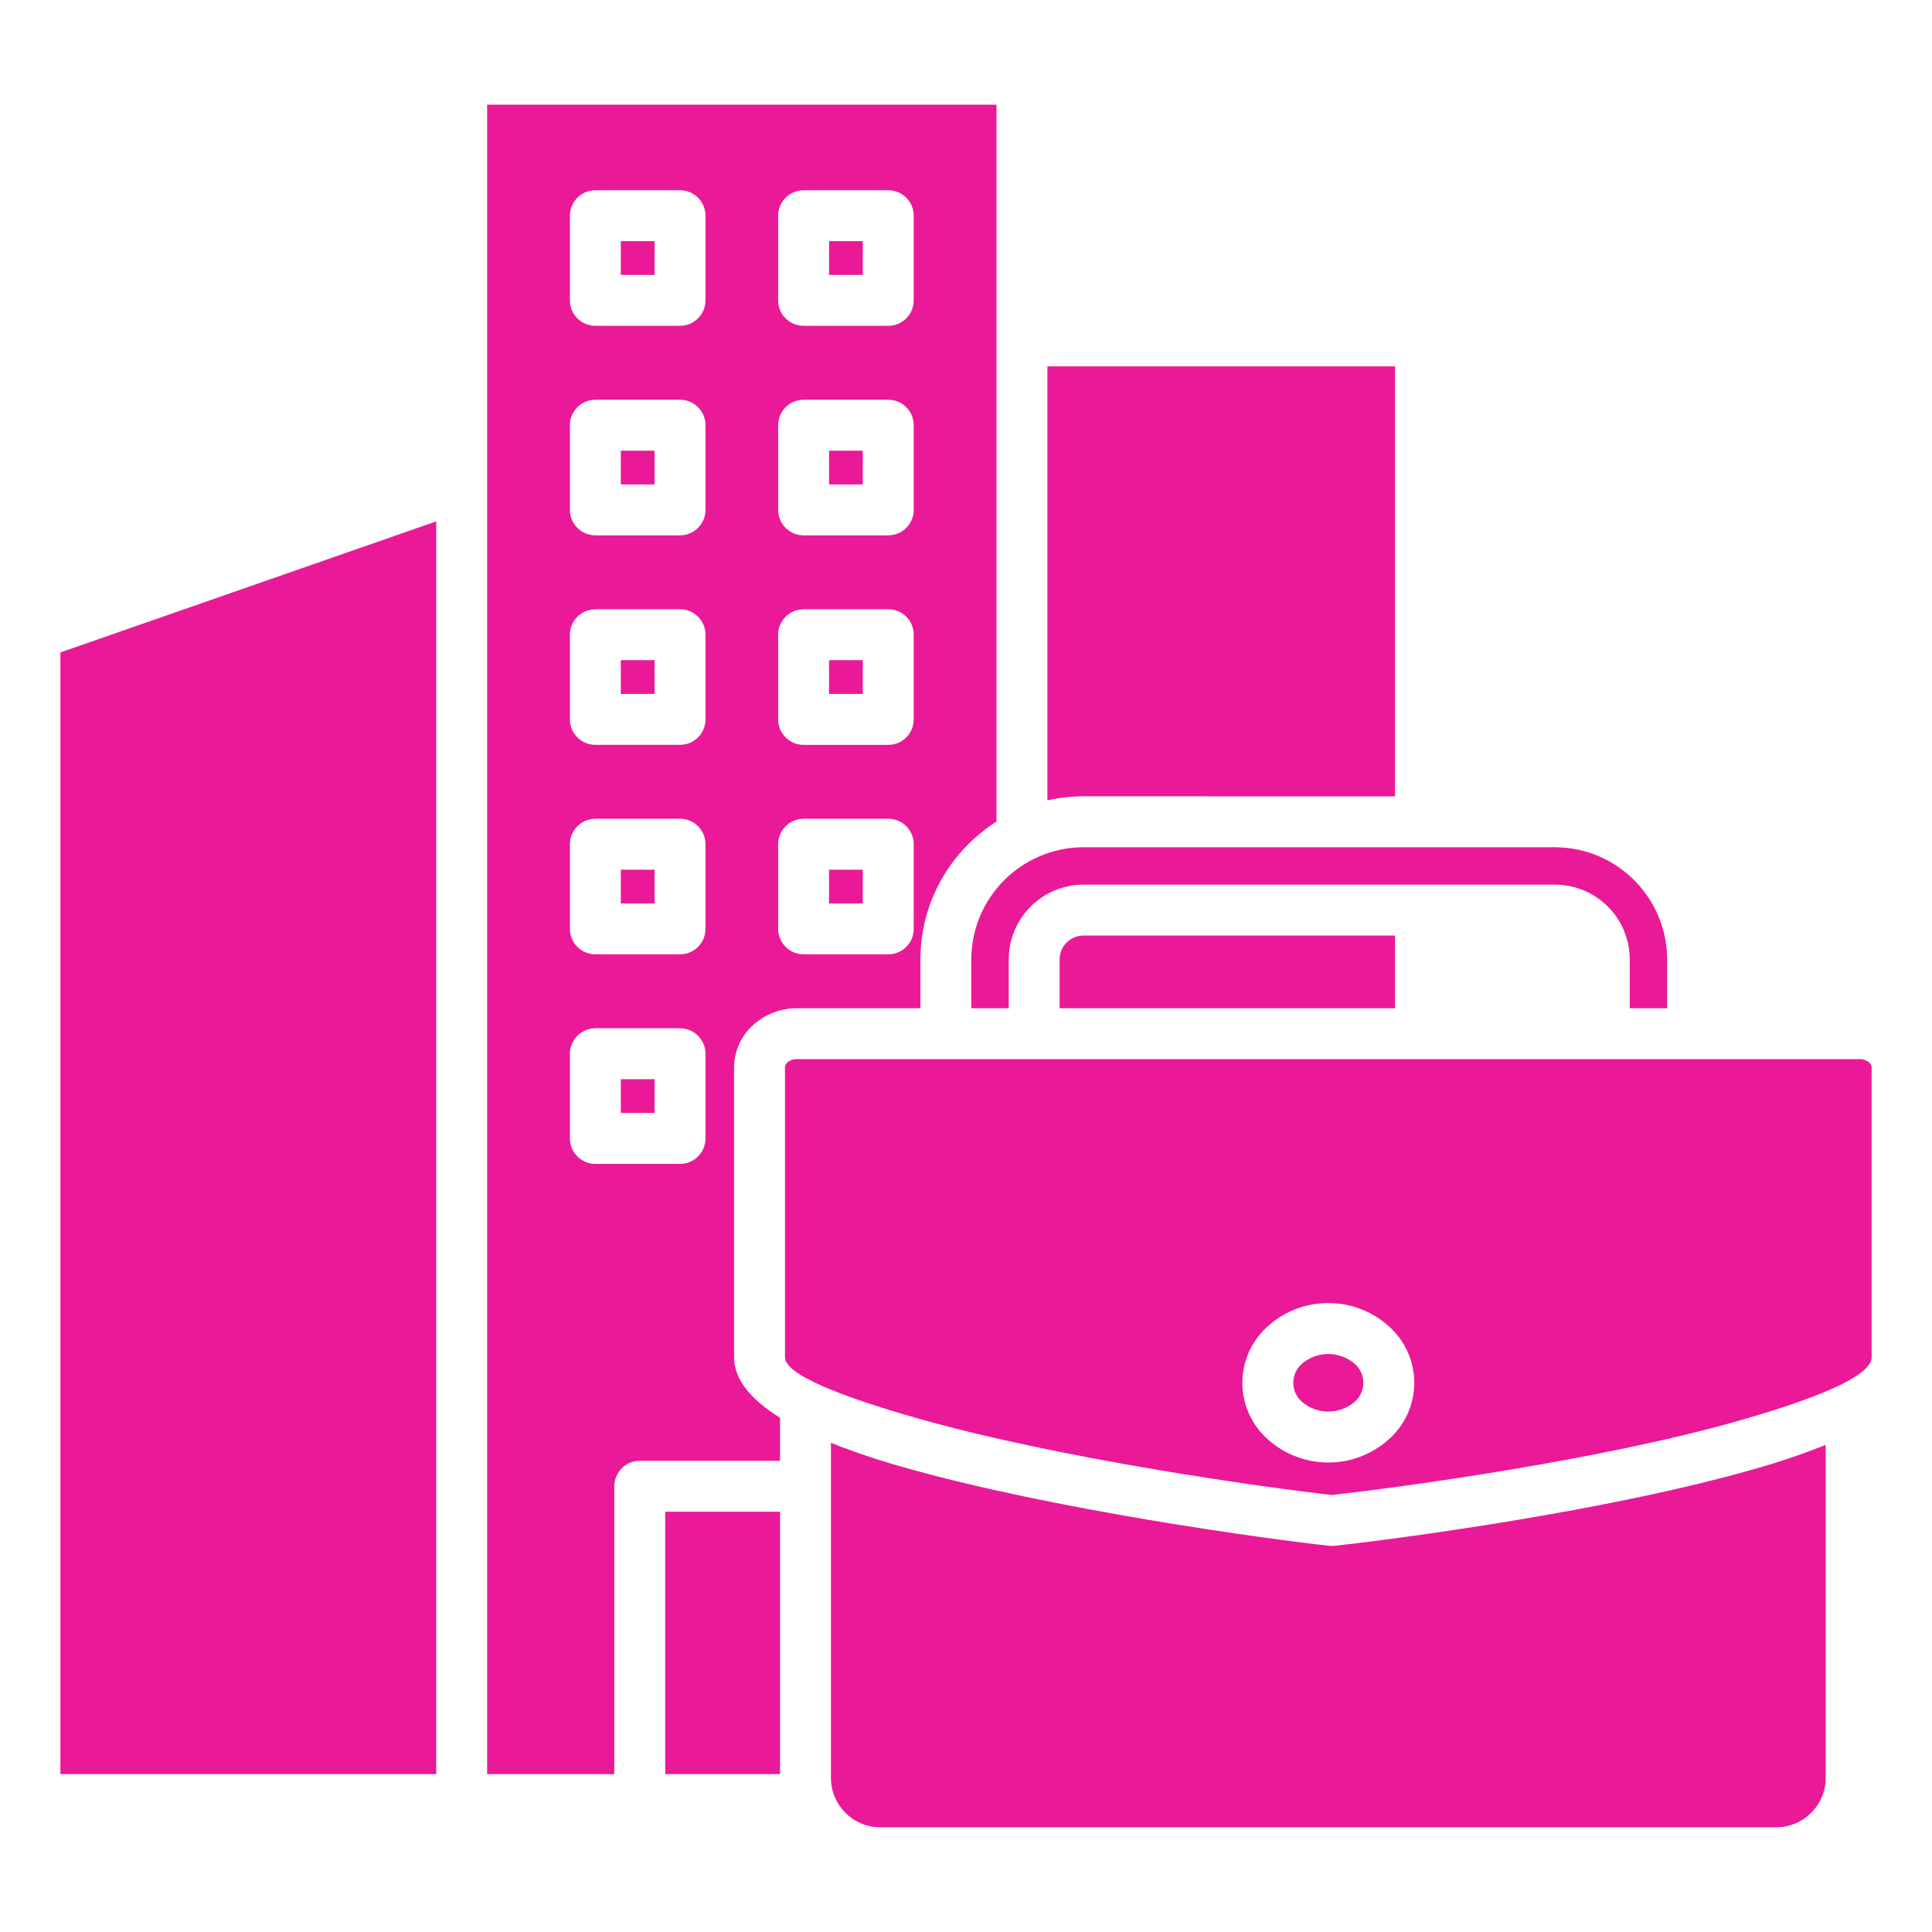
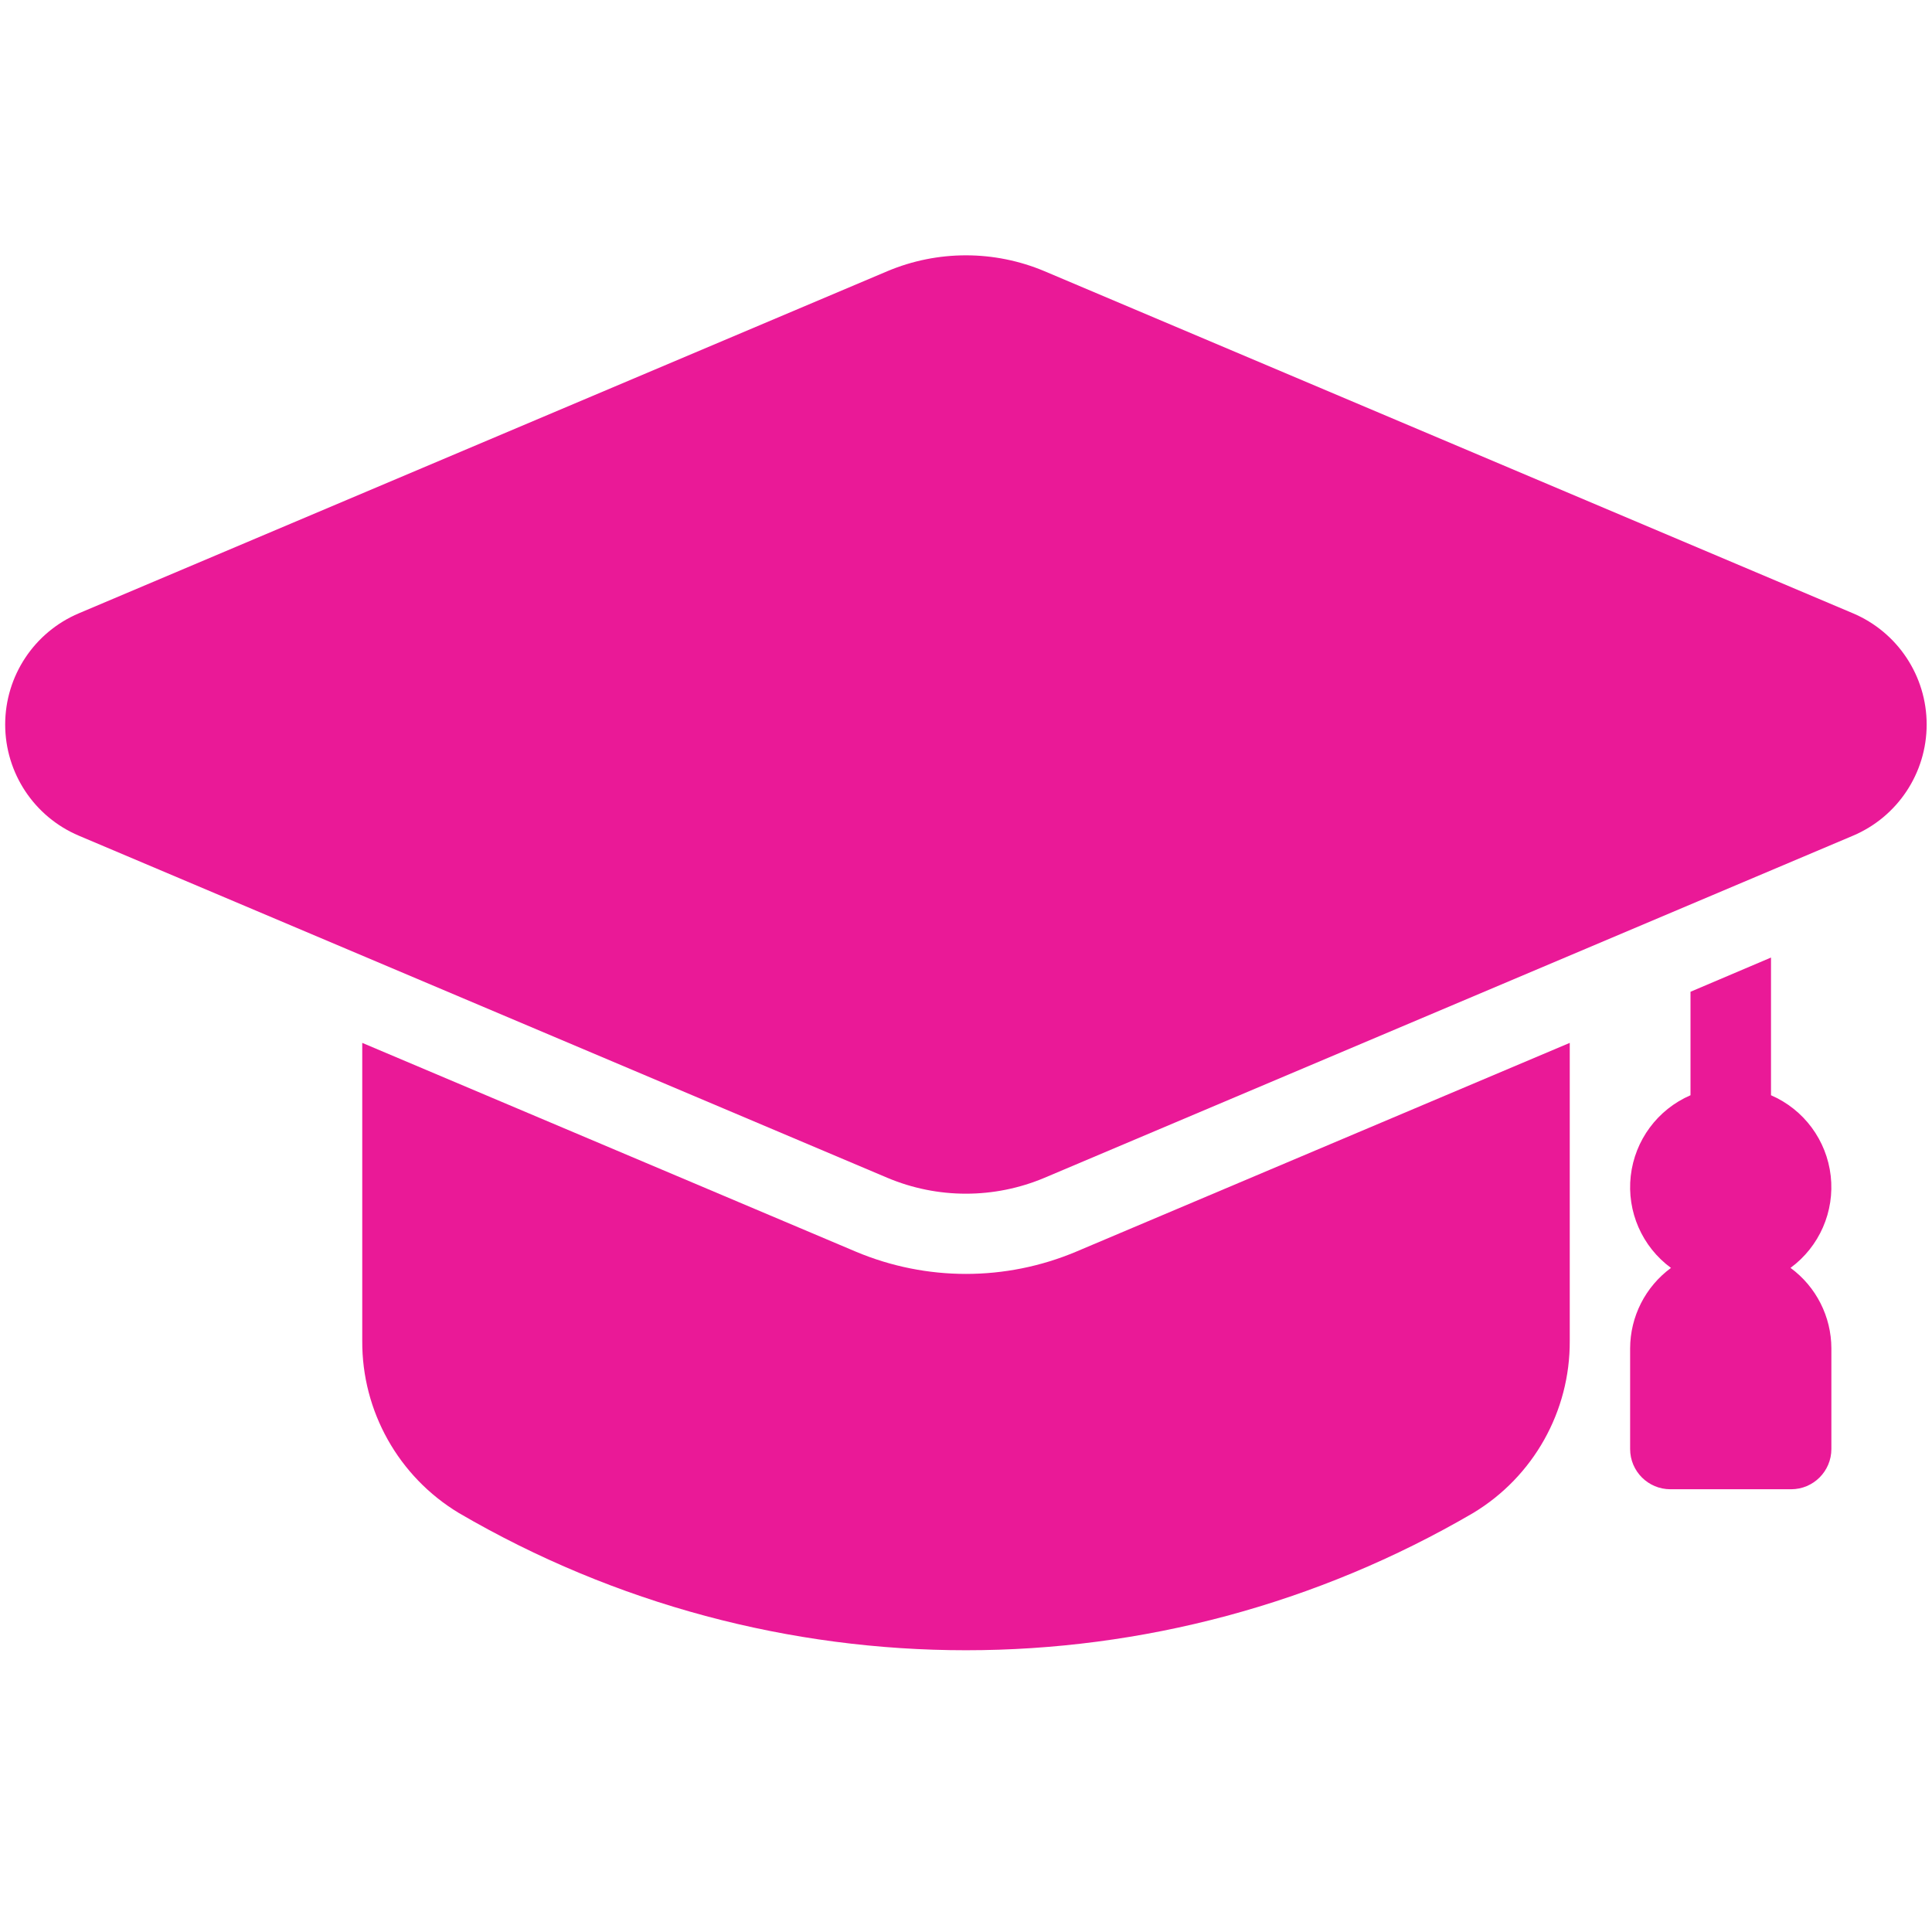
- <svg xmlns="http://www.w3.org/2000/svg" version="1.1" width="512" height="512" x="0" y="0" viewBox="0 0 512 512" style="enable-background:new 0 0 512 512" xml:space="preserve" class="">
+ <svg xmlns="http://www.w3.org/2000/svg" version="1.1" width="512" height="512" x="0" y="0" viewBox="0 0 48 48" style="enable-background:new 0 0 512 512" xml:space="preserve">
  <g>
-     <path fill-rule="evenodd" d="M492.846 280.684H211.187a3.745 3.745 0 0 0-2.512.87 1.748 1.748 0 0 0-.642 1.265v76.887c0 4.6 14.952 10.41 34.969 16.119 38.382 10.945 93.285 18.507 109.949 20.359 16.676-1.845 71.03-9.044 108.766-19.939 19.639-5.67 34.283-11.572 34.283-16.539v-76.887a1.746 1.746 0 0 0-.642-1.265 3.742 3.742 0 0 0-2.512-.87zm-9.024 102.221v88.3a13.111 13.111 0 0 1-13.056 13.056h-237.5a13.111 13.111 0 0 1-13.056-13.056v-88.841a192.425 192.425 0 0 0 19.1 6.427c39.64 11.305 96.506 19.07 112.778 20.843a6.7 6.7 0 0 0 1.571.017c16.052-1.741 72.458-9.134 111.8-20.492a184.329 184.329 0 0 0 18.363-6.254zM267.317 267.19v-12.948a19.84 19.84 0 0 1 19.8-19.8H412.1a19.84 19.84 0 0 1 19.8 19.8v12.948h9.911v-12.948a29.819 29.819 0 0 0-29.711-29.713H287.118a29.82 29.82 0 0 0-29.718 29.713v12.948zm91.556 94.11a6.691 6.691 0 0 1 0 10.316 10.748 10.748 0 0 1-13.713 0 6.689 6.689 0 0 1 0-10.316 10.748 10.748 0 0 1 13.713 0zm-6.857-15.965a23.692 23.692 0 0 1 15.818 5.95 20.015 20.015 0 0 1 0 30.346 24 24 0 0 1-31.635 0 20.013 20.013 0 0 1 0-30.346 23.69 23.69 0 0 1 15.817-5.95zM173.469 63.912h-8.943v8.943h8.943zm-15.69-13.494h22.437a6.747 6.747 0 0 1 6.747 6.747V79.6a6.747 6.747 0 0 1-6.747 6.747h-22.437a6.748 6.748 0 0 1-6.748-6.747V57.165a6.748 6.748 0 0 1 6.748-6.747zm70.872 13.494h-8.943v8.943h8.943zm-15.69-13.494H235.4a6.747 6.747 0 0 1 6.747 6.747V79.6a6.747 6.747 0 0 1-6.747 6.747h-22.439a6.747 6.747 0 0 1-6.747-6.747V57.165a6.747 6.747 0 0 1 6.747-6.747zm-39.492 69.019h-8.943v8.943h8.943zm-15.69-13.5h22.437a6.747 6.747 0 0 1 6.747 6.747v22.438a6.747 6.747 0 0 1-6.747 6.747h-22.437a6.748 6.748 0 0 1-6.748-6.747v-22.433a6.748 6.748 0 0 1 6.748-6.747zm70.872 13.5h-8.943v8.943h8.943zm-15.69-13.5H235.4a6.747 6.747 0 0 1 6.747 6.747v22.438a6.747 6.747 0 0 1-6.747 6.747h-22.439a6.747 6.747 0 0 1-6.747-6.747v-22.433a6.747 6.747 0 0 1 6.747-6.747zm-39.492 69.019h-8.943v8.944h8.943v-8.943zm-15.69-13.5h22.437a6.747 6.747 0 0 1 6.747 6.747v22.438a6.747 6.747 0 0 1-6.747 6.747h-22.437a6.748 6.748 0 0 1-6.748-6.747v-22.428a6.748 6.748 0 0 1 6.748-6.747zm70.872 13.5h-8.943v8.944h8.943v-8.943zm-15.69-13.5H235.4a6.747 6.747 0 0 1 6.747 6.747v22.438a6.747 6.747 0 0 1-6.747 6.759h-22.439a6.747 6.747 0 0 1-6.747-6.747v-22.44a6.747 6.747 0 0 1 6.747-6.747zm-39.492 69.019h-8.943v8.943h8.943zm-15.69-13.5h22.437a6.748 6.748 0 0 1 6.747 6.748v22.437a6.747 6.747 0 0 1-6.747 6.747h-22.437a6.748 6.748 0 0 1-6.748-6.747v-22.422a6.748 6.748 0 0 1 6.748-6.748zm70.872 13.5h-8.943v8.943h8.943zm-15.69-13.5H235.4a6.748 6.748 0 0 1 6.747 6.748v22.437a6.747 6.747 0 0 1-6.747 6.747h-22.439a6.747 6.747 0 0 1-6.747-6.747v-22.422a6.748 6.748 0 0 1 6.747-6.748zm-39.492 69.019h-8.943v8.943h8.943zm-15.69-13.494h22.437a6.747 6.747 0 0 1 6.747 6.747V301.7a6.747 6.747 0 0 1-6.747 6.747h-22.437a6.748 6.748 0 0 1-6.748-6.747v-22.438a6.748 6.748 0 0 1 6.748-6.747zm18.512 197.647h30.425v-69.531h-30.425v69.546zm-47.192 0V27.738h134.979V217.73a43.612 43.612 0 0 0-7.48 5.992 43.079 43.079 0 0 0-12.687 30.52v12.948h-32.724a17.2 17.2 0 0 0-11.473 4.349 15.113 15.113 0 0 0-5.176 11.28v76.887c0 5.947 4.549 11.27 12.178 16.011v11.405h-37.172a6.748 6.748 0 0 0-6.748 6.747v76.293zm-113.1 0h99.6V138.174L16 172.9v297.262zM369.7 267.19h-88.889v-12.948a6.344 6.344 0 0 1 6.307-6.307H369.7zm0-56.155V97.09h-92.127V212.1a43.055 43.055 0 0 1 9.545-1.069z" fill="#ea1997" opacity="1" data-original="#000000" />
+     <path d="M44.485 31.5A2.489 2.489 0 0 0 44 27.211V23.79l-2 .85v2.571a2.489 2.489 0 0 0-.485 4.29 2.488 2.488 0 0 0-1.015 2V36a1 1 0 0 0 1 1h3a1 1 0 0 0 1-1v-2.5a2.488 2.488 0 0 0-1.015-2zM39 25.91v7.4a4.961 4.961 0 0 1-2.4 4.28 24.984 24.984 0 0 1-25.2 0A4.961 4.961 0 0 1 9 33.31v-7.4l12.27 5.19a7.05 7.05 0 0 0 5.46 0z" fill="#ea1997" opacity="1" data-original="#000000" />
+     <path d="m46.036 15.237-20.088-8.5a5.029 5.029 0 0 0-3.9 0l-20.088 8.5a3 3 0 0 0 0 5.526l20.088 8.5a5.024 5.024 0 0 0 3.9 0l20.088-8.5a3 3 0 0 0 0-5.526z" fill="#ea1997" opacity="1" data-original="#000000" />
  </g>
</svg>
